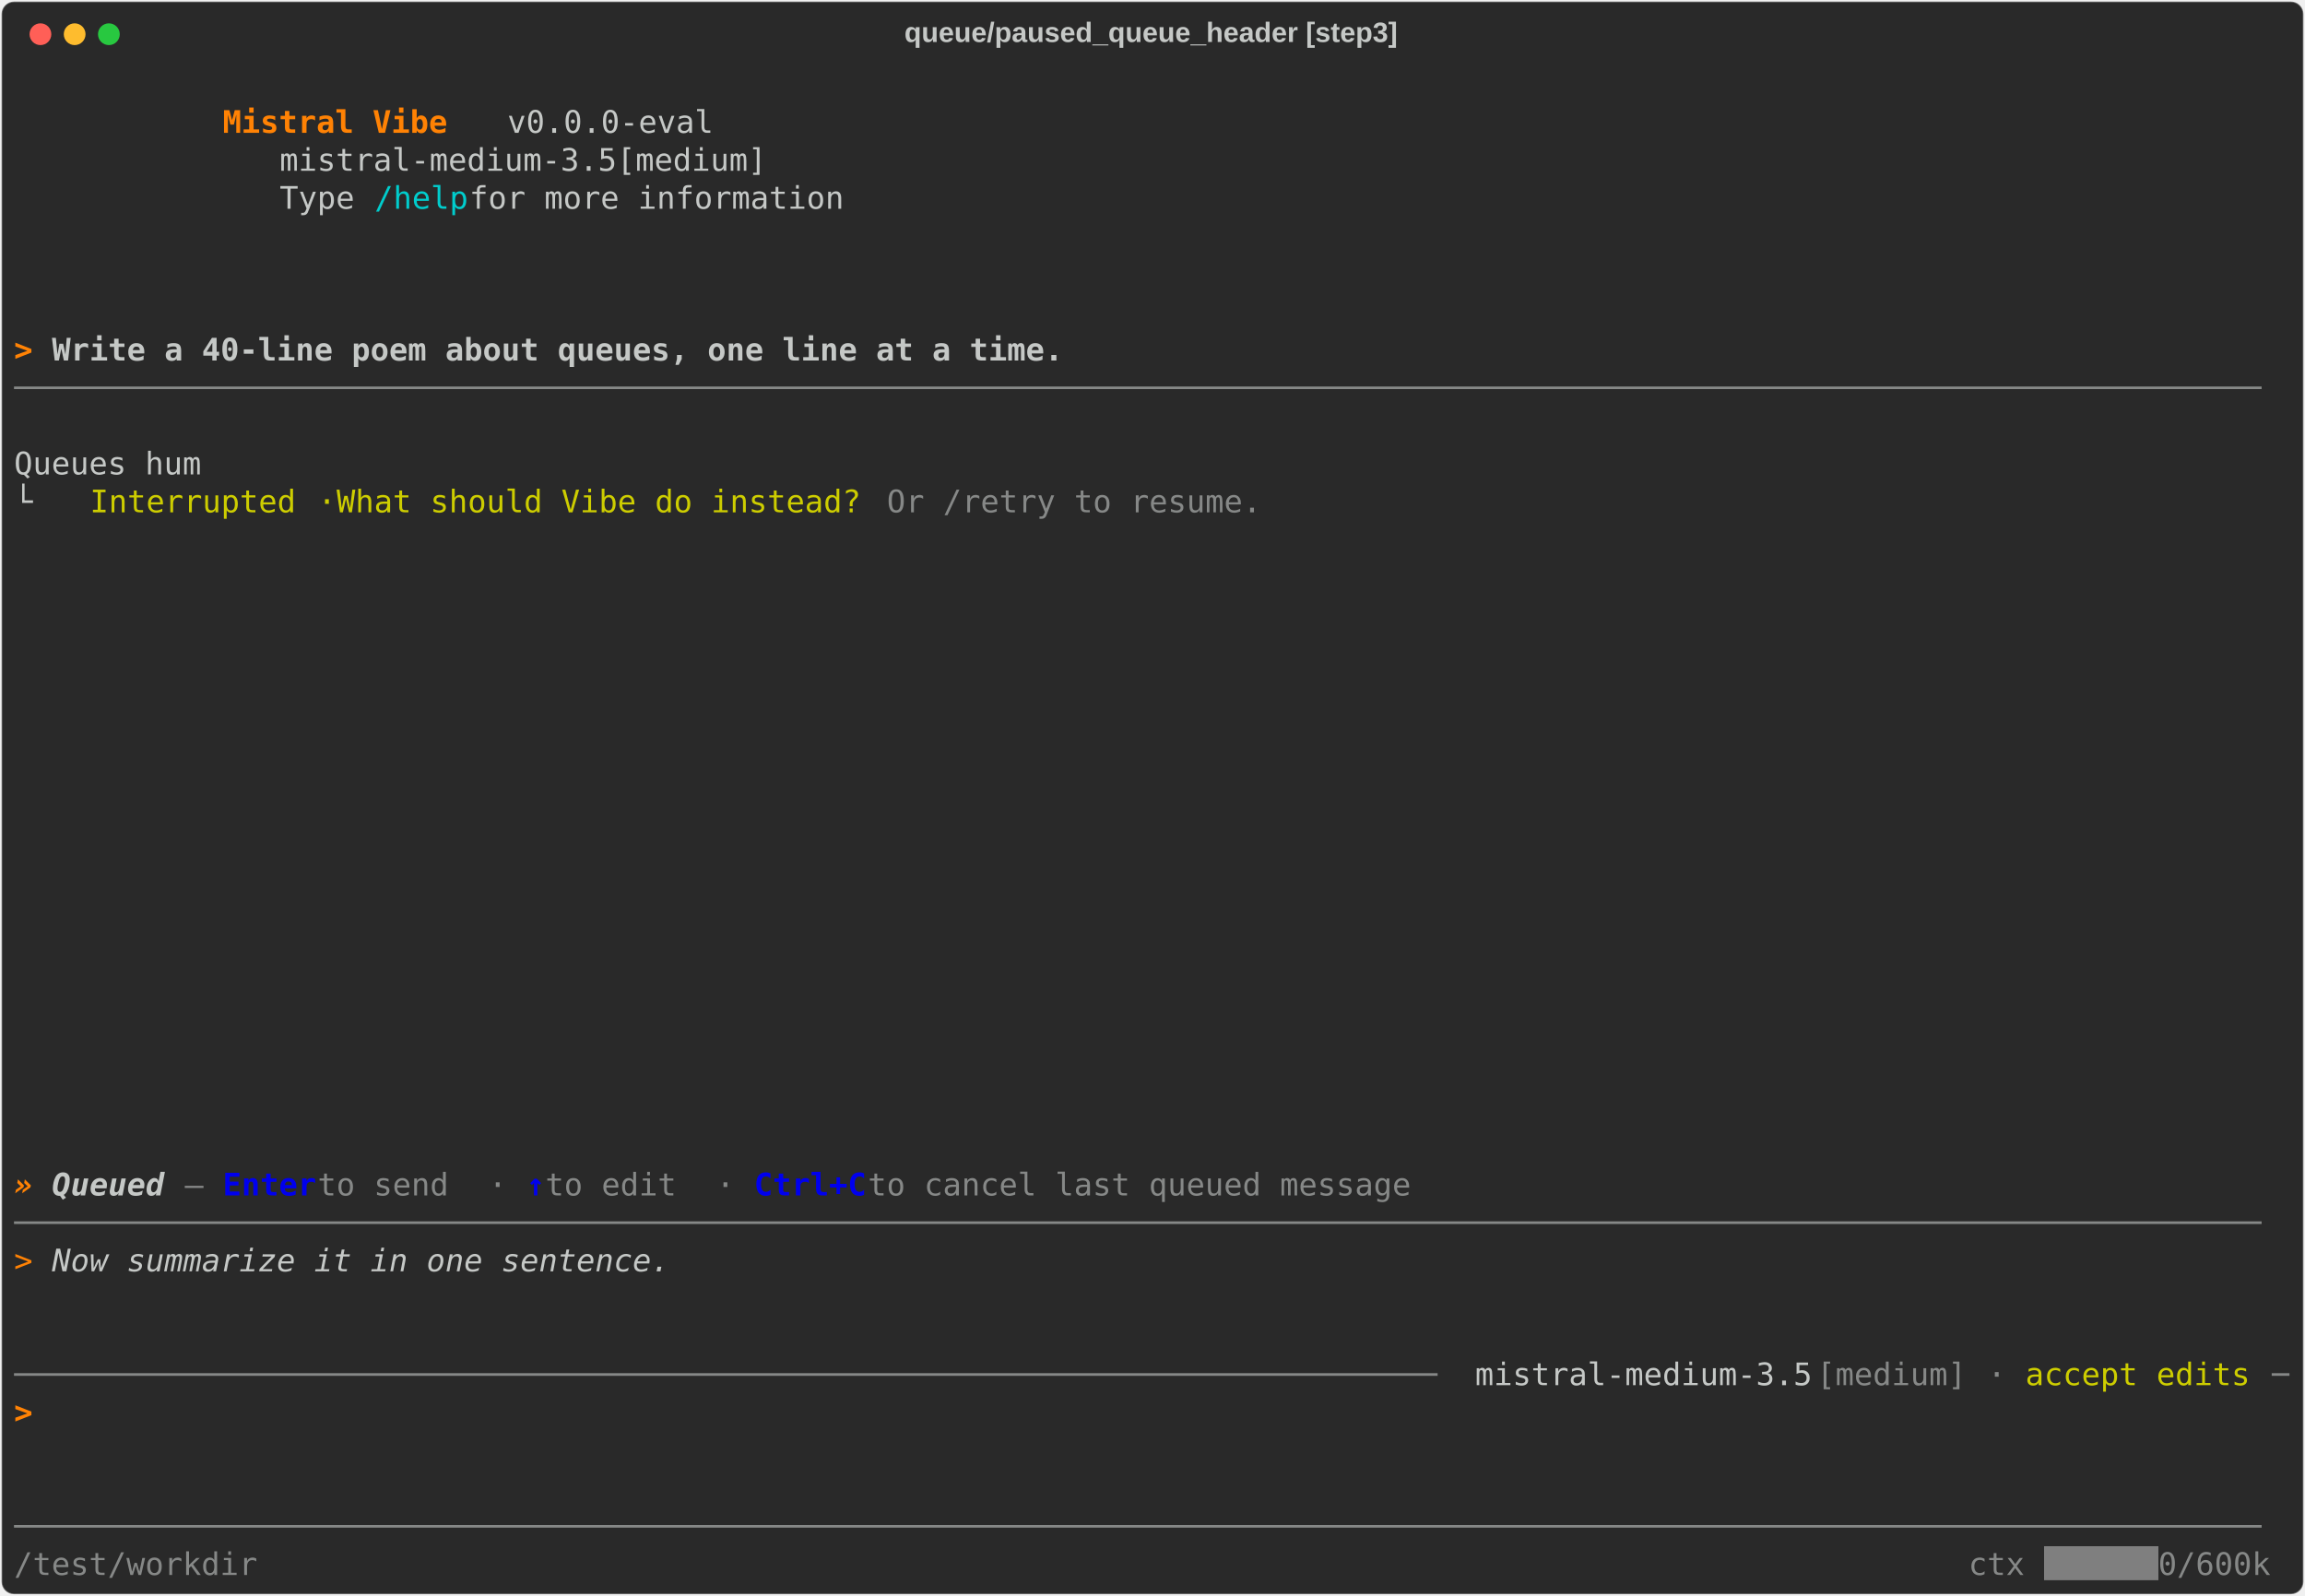
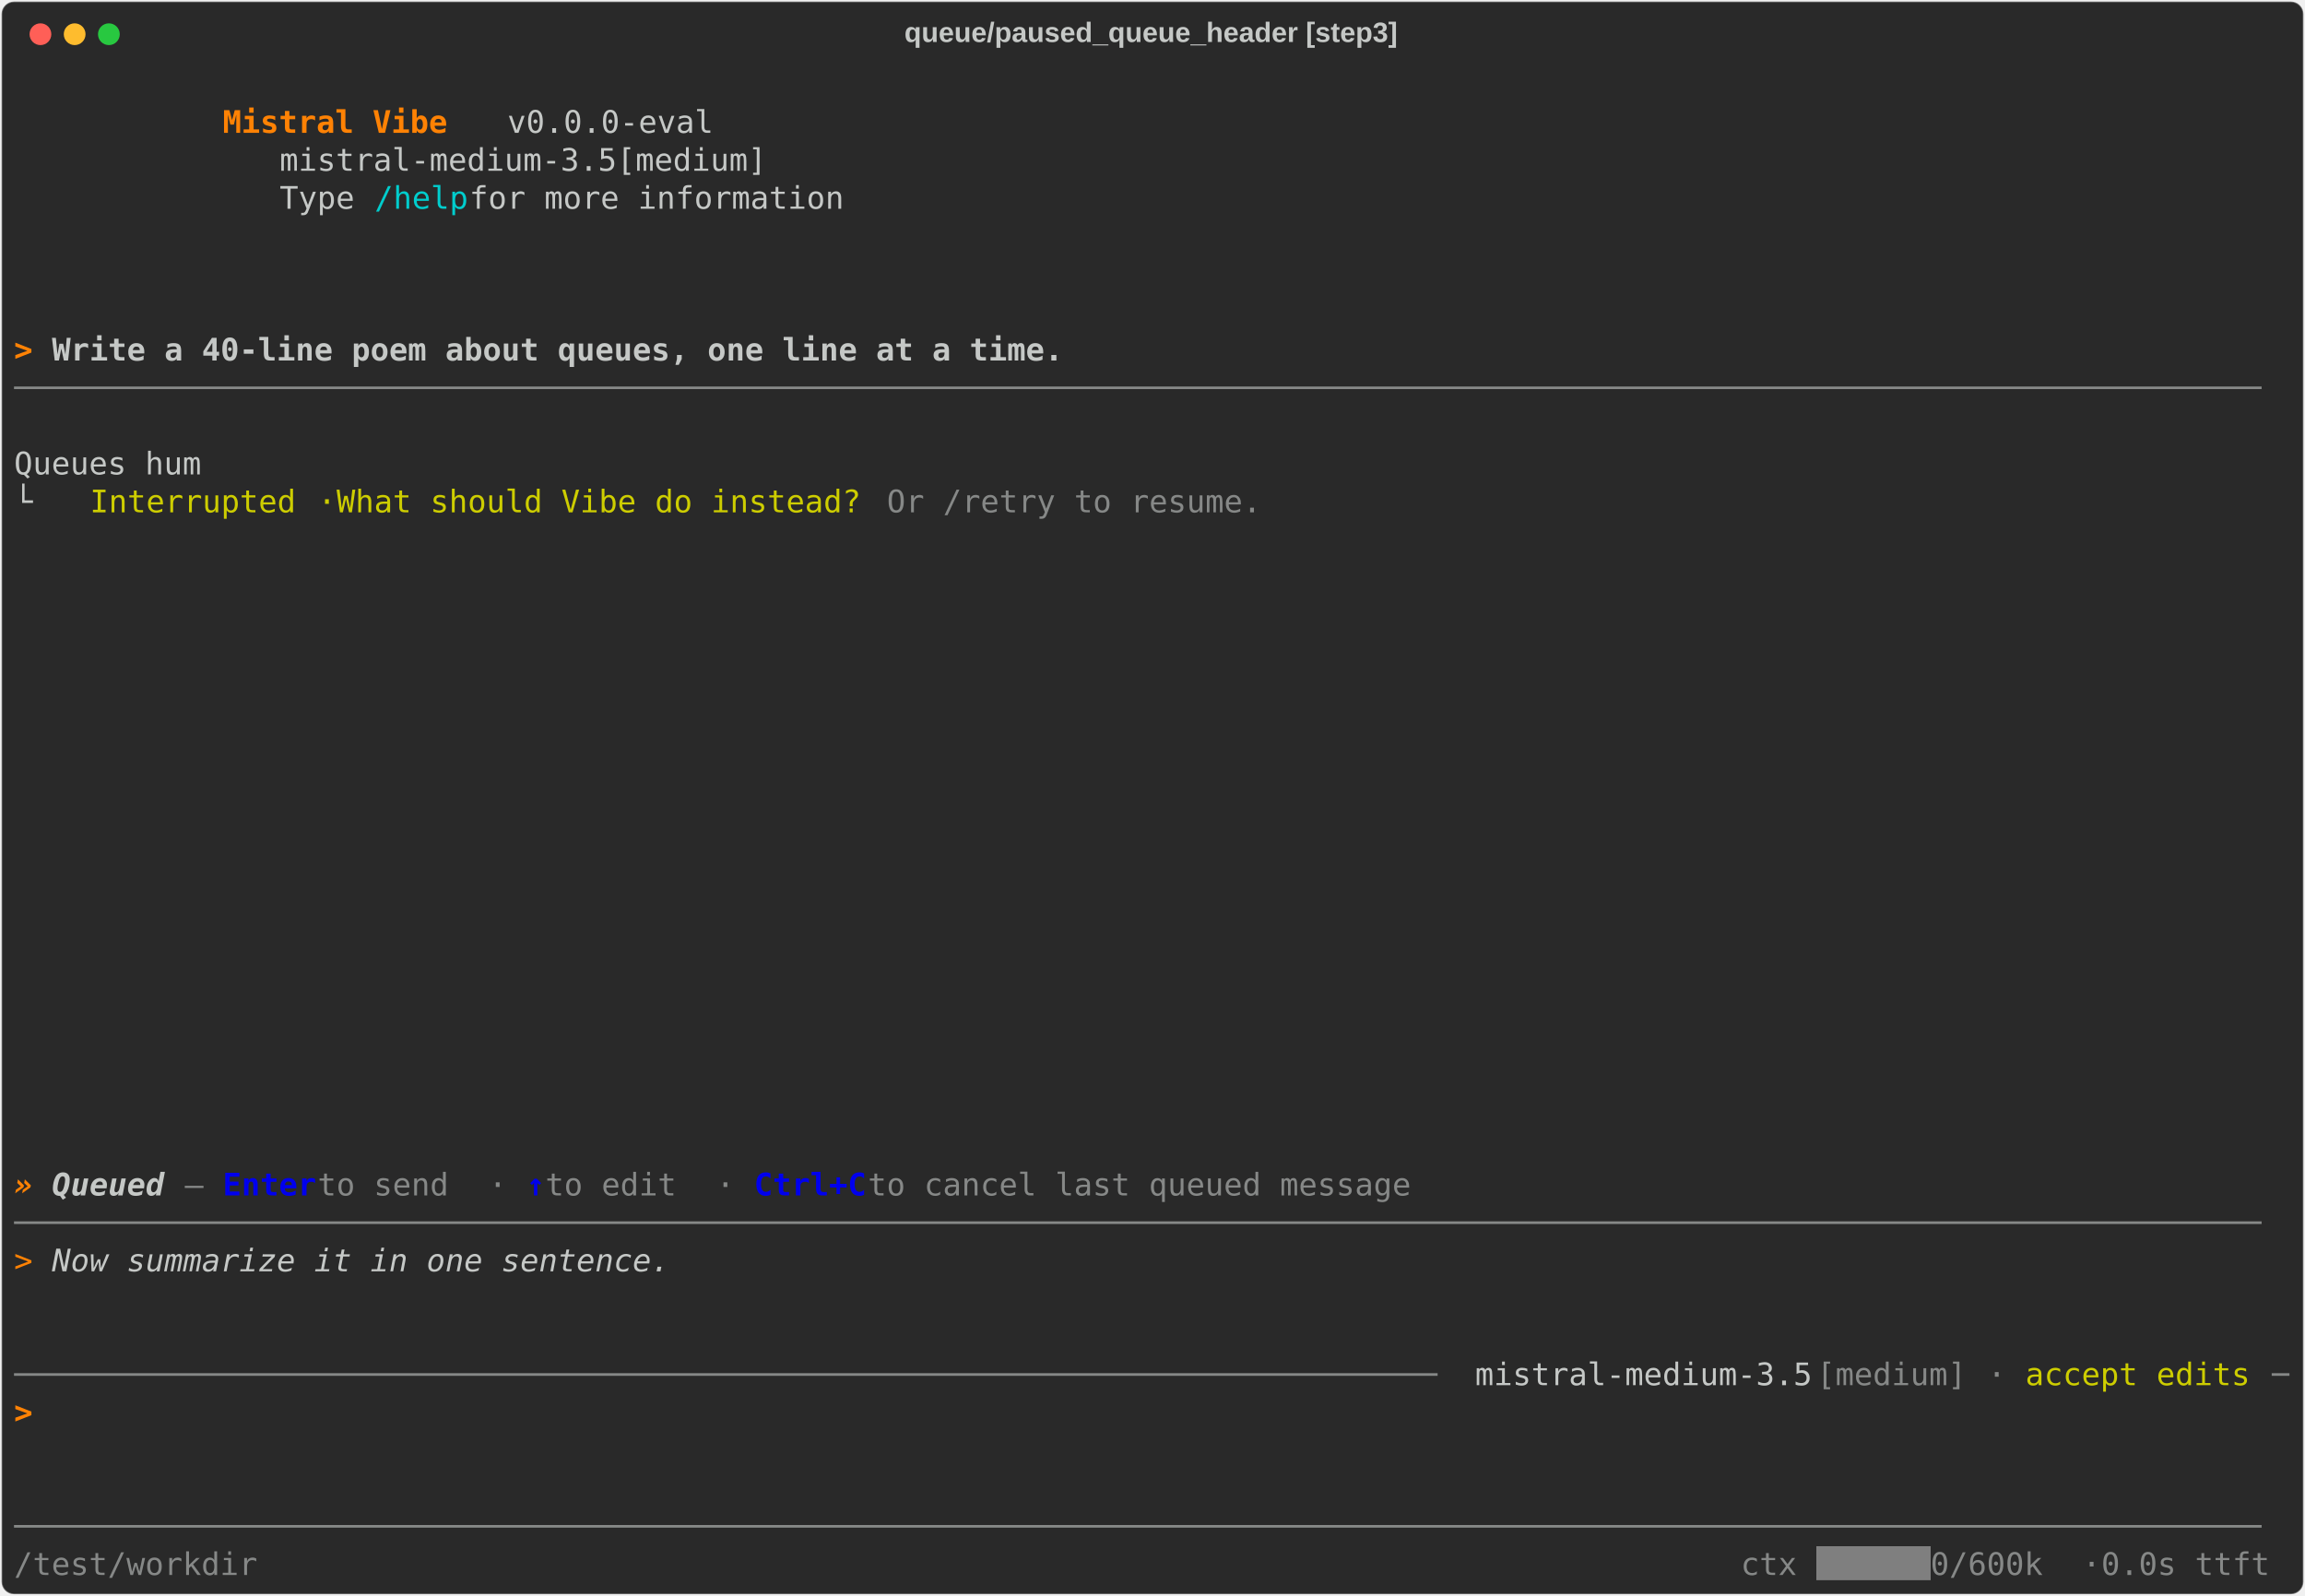
<svg xmlns="http://www.w3.org/2000/svg" class="rich-terminal" viewBox="0 0 1482 1026.0">
  <style>

    @font-face {
        font-family: "Fira Code";
        src: local("FiraCode-Regular"),
                url("https://cdnjs.cloudflare.com/ajax/libs/firacode/6.2.0/woff2/FiraCode-Regular.woff2") format("woff2"),
                url("https://cdnjs.cloudflare.com/ajax/libs/firacode/6.2.0/woff/FiraCode-Regular.woff") format("woff");
        font-style: normal;
        font-weight: 400;
    }
    @font-face {
        font-family: "Fira Code";
        src: local("FiraCode-Bold"),
                url("https://cdnjs.cloudflare.com/ajax/libs/firacode/6.2.0/woff2/FiraCode-Bold.woff2") format("woff2"),
                url("https://cdnjs.cloudflare.com/ajax/libs/firacode/6.2.0/woff/FiraCode-Bold.woff") format("woff");
        font-style: bold;
        font-weight: 700;
    }

    .vibe-matrix {
        font-family: Fira Code, monospace;
        font-size: 20px;
        line-height: 24.4px;
        font-variant-east-asian: full-width;
    }

    .vibe-title {
        font-size: 18px;
        font-weight: bold;
        font-family: arial;
    }

    .vibe-r1 { fill: #c5c8c6 }
.vibe-r2 { fill: #ff8204;font-weight: bold }
.vibe-r3 { fill: #00cdcd }
.vibe-r4 { fill: #c5c8c6;font-weight: bold }
.vibe-r5 { fill: #868887 }
.vibe-r6 { fill: #cdcd00 }
.vibe-r7 { fill: #ff8204;font-weight: bold;font-style: italic; }
.vibe-r8 { fill: #c5c8c6;font-weight: bold;font-style: italic; }
.vibe-r9 { fill: #0000ee;font-weight: bold }
.vibe-r10 { fill: #ff8204;font-style: italic; }
.vibe-r11 { fill: #c5c8c6;font-style: italic; }
.vibe-r12 { fill: #000000 }
.vibe-r13 { fill: #ffffff }
    </style>
  <defs>
    <clipPath id="vibe-clip-terminal">
      <rect x="0" y="0" width="1463.0" height="975.0" />
    </clipPath>
    <clipPath id="vibe-line-0">
      <rect x="0" y="1.5" width="1464" height="24.65" />
    </clipPath>
    <clipPath id="vibe-line-1">
      <rect x="0" y="25.9" width="1464" height="24.65" />
    </clipPath>
    <clipPath id="vibe-line-2">
      <rect x="0" y="50.3" width="1464" height="24.65" />
    </clipPath>
    <clipPath id="vibe-line-3">
      <rect x="0" y="74.7" width="1464" height="24.65" />
    </clipPath>
    <clipPath id="vibe-line-4">
      <rect x="0" y="99.1" width="1464" height="24.65" />
    </clipPath>
    <clipPath id="vibe-line-5">
      <rect x="0" y="123.5" width="1464" height="24.65" />
    </clipPath>
    <clipPath id="vibe-line-6">
      <rect x="0" y="147.9" width="1464" height="24.65" />
    </clipPath>
    <clipPath id="vibe-line-7">
      <rect x="0" y="172.3" width="1464" height="24.65" />
    </clipPath>
    <clipPath id="vibe-line-8">
      <rect x="0" y="196.7" width="1464" height="24.65" />
    </clipPath>
    <clipPath id="vibe-line-9">
      <rect x="0" y="221.1" width="1464" height="24.65" />
    </clipPath>
    <clipPath id="vibe-line-10">
      <rect x="0" y="245.5" width="1464" height="24.65" />
    </clipPath>
    <clipPath id="vibe-line-11">
      <rect x="0" y="269.9" width="1464" height="24.65" />
    </clipPath>
    <clipPath id="vibe-line-12">
      <rect x="0" y="294.3" width="1464" height="24.65" />
    </clipPath>
    <clipPath id="vibe-line-13">
      <rect x="0" y="318.7" width="1464" height="24.65" />
    </clipPath>
    <clipPath id="vibe-line-14">
      <rect x="0" y="343.1" width="1464" height="24.65" />
    </clipPath>
    <clipPath id="vibe-line-15">
      <rect x="0" y="367.5" width="1464" height="24.65" />
    </clipPath>
    <clipPath id="vibe-line-16">
      <rect x="0" y="391.9" width="1464" height="24.65" />
    </clipPath>
    <clipPath id="vibe-line-17">
      <rect x="0" y="416.3" width="1464" height="24.65" />
    </clipPath>
    <clipPath id="vibe-line-18">
      <rect x="0" y="440.7" width="1464" height="24.65" />
    </clipPath>
    <clipPath id="vibe-line-19">
      <rect x="0" y="465.1" width="1464" height="24.65" />
    </clipPath>
    <clipPath id="vibe-line-20">
      <rect x="0" y="489.5" width="1464" height="24.65" />
    </clipPath>
    <clipPath id="vibe-line-21">
      <rect x="0" y="513.9" width="1464" height="24.65" />
    </clipPath>
    <clipPath id="vibe-line-22">
      <rect x="0" y="538.3" width="1464" height="24.65" />
    </clipPath>
    <clipPath id="vibe-line-23">
      <rect x="0" y="562.7" width="1464" height="24.65" />
    </clipPath>
    <clipPath id="vibe-line-24">
      <rect x="0" y="587.1" width="1464" height="24.65" />
    </clipPath>
    <clipPath id="vibe-line-25">
      <rect x="0" y="611.5" width="1464" height="24.65" />
    </clipPath>
    <clipPath id="vibe-line-26">
      <rect x="0" y="635.9" width="1464" height="24.65" />
    </clipPath>
    <clipPath id="vibe-line-27">
      <rect x="0" y="660.3" width="1464" height="24.65" />
    </clipPath>
    <clipPath id="vibe-line-28">
      <rect x="0" y="684.7" width="1464" height="24.65" />
    </clipPath>
    <clipPath id="vibe-line-29">
      <rect x="0" y="709.1" width="1464" height="24.65" />
    </clipPath>
    <clipPath id="vibe-line-30">
      <rect x="0" y="733.5" width="1464" height="24.65" />
    </clipPath>
    <clipPath id="vibe-line-31">
      <rect x="0" y="757.9" width="1464" height="24.65" />
    </clipPath>
    <clipPath id="vibe-line-32">
      <rect x="0" y="782.3" width="1464" height="24.65" />
    </clipPath>
    <clipPath id="vibe-line-33">
      <rect x="0" y="806.7" width="1464" height="24.65" />
    </clipPath>
    <clipPath id="vibe-line-34">
      <rect x="0" y="831.1" width="1464" height="24.65" />
    </clipPath>
    <clipPath id="vibe-line-35">
      <rect x="0" y="855.5" width="1464" height="24.65" />
    </clipPath>
    <clipPath id="vibe-line-36">
      <rect x="0" y="879.9" width="1464" height="24.65" />
    </clipPath>
    <clipPath id="vibe-line-37">
      <rect x="0" y="904.3" width="1464" height="24.65" />
    </clipPath>
    <clipPath id="vibe-line-38">
      <rect x="0" y="928.7" width="1464" height="24.65" />
    </clipPath>
  </defs>
  <rect fill="#292929" stroke="rgba(255,255,255,0.35)" stroke-width="1" x="1" y="1" width="1480" height="1024" rx="8" />
  <text class="vibe-title" fill="#c5c8c6" text-anchor="middle" x="740" y="27">queue/paused_queue_header [step3]</text>
  <g transform="translate(26,22)">
    <circle cx="0" cy="0" r="7" fill="#ff5f57" />
    <circle cx="22" cy="0" r="7" fill="#febc2e" />
    <circle cx="44" cy="0" r="7" fill="#28c840" />
  </g>
  <g transform="translate(9, 41)" clip-path="url(#vibe-clip-terminal)">
-     <rect fill="#7f7f7f" x="1305.4" y="953.1" width="73.2" height="24.65" shape-rendering="crispEdges" />
+     <rect fill="#7f7f7f" x="1159" y="953.1" width="73.2" height="24.65" shape-rendering="crispEdges" />
    <g class="vibe-matrix">
      <text class="vibe-r1" x="1464" y="20" textLength="12.2" clip-path="url(#vibe-line-0)">
</text>
      <text class="vibe-r2" x="134.2 146.4 158.6 170.8 183 195.2 207.4 219.6 231.8 244 256.2 268.4 280.6 292.8 305" y="44.4" clip-path="url(#vibe-line-1)" style="font-variant-ligatures:none;font-kerning:none">   Mistral Vibe</text>
      <text class="vibe-r1" x="317.2 329.4 341.6 353.8 366 378.2 390.4 402.6 414.8 427 439.2 451.4 463.6 475.8 488 500.2 512.4 524.6 536.8 549 561.2 573.4 585.6 597.8 610 622.2 634.4 646.6 658.8 671 683.2 695.4 707.6 719.8 732 744.2 756.4 768.6 780.8 793 805.2 817.4 829.6 841.8 854 866.2 878.4 890.6 902.8 915 927.2 939.4 951.6 963.8 976 988.2 1000.4 1012.6 1024.8 1037 1049.2 1061.4 1073.6 1085.8 1098 1110.2 1122.4 1134.6 1146.8 1159 1171.2 1183.4 1195.6 1207.8 1220 1232.2 1244.4 1256.6 1268.8 1281 1293.2 1305.4 1317.6 1329.8 1342 1354.2 1366.4 1378.6 1390.8 1403 1415.2 1427.4 1439.6 1451.8" y="44.4" clip-path="url(#vibe-line-1)" style="font-variant-ligatures:none;font-kerning:none"> v0.0.0-eval                                                                                  </text>
      <text class="vibe-r1" x="1464" y="44.4" textLength="12.2" clip-path="url(#vibe-line-1)">
</text>
      <text class="vibe-r1" x="170.8 183 195.2 207.4 219.6 231.8 244 256.2 268.4 280.6 292.8 305 317.2 329.4 341.6 353.8 366 378.2 390.4 402.6 414.8 427 439.2 451.4 463.6 475.8 488 500.2 512.4 524.6 536.8 549 561.2 573.4 585.6 597.8 610 622.2 634.4 646.6 658.8 671 683.2 695.4 707.6 719.8 732 744.2 756.4 768.6 780.8 793 805.2 817.4 829.6 841.8 854 866.2 878.4 890.6 902.8 915 927.2 939.4 951.6 963.8 976 988.2 1000.4 1012.6 1024.8 1037 1049.2 1061.4 1073.6 1085.8 1098 1110.2 1122.4 1134.6 1146.8 1159 1171.2 1183.4 1195.6 1207.8 1220 1232.2 1244.4 1256.6 1268.8 1281 1293.2 1305.4 1317.6 1329.8 1342 1354.2 1366.4 1378.6 1390.8 1403 1415.2 1427.4 1439.6 1451.8" y="68.8" clip-path="url(#vibe-line-2)" style="font-variant-ligatures:none;font-kerning:none">mistral-medium-3.5[medium]                                                                                </text>
      <text class="vibe-r1" x="1464" y="68.8" textLength="12.2" clip-path="url(#vibe-line-2)">
</text>
      <text class="vibe-r1" x="170.8 183 195.2 207.4 219.6" y="93.2" clip-path="url(#vibe-line-3)" style="font-variant-ligatures:none;font-kerning:none">Type </text>
      <text class="vibe-r3" x="231.8 244 256.2 268.4 280.6" y="93.2" clip-path="url(#vibe-line-3)" style="font-variant-ligatures:none;font-kerning:none">/help</text>
      <text class="vibe-r1" x="292.8 305 317.2 329.4 341.6 353.8 366 378.2 390.4 402.6 414.8 427 439.2 451.4 463.6 475.8 488 500.2 512.4 524.6 536.8 549 561.2 573.4 585.6 597.8 610 622.2 634.4 646.6 658.8 671 683.2 695.4 707.6 719.8 732 744.2 756.4 768.6 780.8 793 805.2 817.4 829.6 841.8 854 866.2 878.4 890.6 902.8 915 927.2 939.4 951.6 963.8 976 988.2 1000.4 1012.6 1024.8 1037 1049.2 1061.4 1073.6 1085.8 1098 1110.2 1122.4 1134.6 1146.8 1159 1171.2 1183.4 1195.6 1207.8 1220 1232.2 1244.4 1256.6 1268.8 1281 1293.2 1305.4 1317.6 1329.8 1342 1354.2 1366.4 1378.6 1390.8 1403 1415.2 1427.4 1439.6 1451.8" y="93.2" clip-path="url(#vibe-line-3)" style="font-variant-ligatures:none;font-kerning:none"> for more information                                                                           </text>
      <text class="vibe-r1" x="1464" y="93.2" textLength="12.2" clip-path="url(#vibe-line-3)">
</text>
      <text class="vibe-r1" x="1464" y="117.6" textLength="12.2" clip-path="url(#vibe-line-4)">
</text>
      <text class="vibe-r1" x="1464" y="142" textLength="12.2" clip-path="url(#vibe-line-5)">
</text>
      <text class="vibe-r1" x="1464" y="166.4" textLength="12.2" clip-path="url(#vibe-line-6)">
</text>
      <text class="vibe-r2" x="0 12.2" y="190.8" clip-path="url(#vibe-line-7)" style="font-variant-ligatures:none;font-kerning:none">&gt; </text>
      <text class="vibe-r4" x="24.4 36.6 48.8 61 73.2 85.4 97.6 109.8 122 134.2 146.4 158.6 170.8 183 195.2 207.4 219.6 231.8 244 256.2 268.4 280.6 292.8 305 317.2 329.4 341.6 353.8 366 378.2 390.4 402.6 414.8 427 439.2 451.4 463.6 475.8 488 500.2 512.4 524.6 536.8 549 561.2 573.4 585.6 597.8 610 622.2 634.4 646.6 658.8 671" y="190.8" clip-path="url(#vibe-line-7)" style="font-variant-ligatures:none;font-kerning:none">Write a 40-line poem about queues, one line at a time.</text>
      <text class="vibe-r1" x="1464" y="190.8" textLength="12.2" clip-path="url(#vibe-line-7)">
</text>
      <text class="vibe-r5" x="0 12.2 24.4 36.6 48.8 61 73.2 85.4 97.6 109.8 122 134.2 146.4 158.6 170.8 183 195.2 207.4 219.6 231.8 244 256.2 268.4 280.6 292.8 305 317.2 329.4 341.6 353.8 366 378.2 390.4 402.6 414.8 427 439.2 451.4 463.6 475.8 488 500.2 512.4 524.6 536.8 549 561.2 573.4 585.6 597.8 610 622.2 634.4 646.6 658.8 671 683.2 695.4 707.6 719.8 732 744.2 756.4 768.6 780.8 793 805.2 817.4 829.6 841.8 854 866.2 878.4 890.6 902.8 915 927.2 939.4 951.6 963.8 976 988.2 1000.4 1012.6 1024.8 1037 1049.2 1061.4 1073.6 1085.8 1098 1110.2 1122.4 1134.6 1146.8 1159 1171.2 1183.4 1195.6 1207.8 1220 1232.2 1244.4 1256.6 1268.8 1281 1293.2 1305.4 1317.6 1329.8 1342 1354.2 1366.4 1378.6 1390.8 1403 1415.2 1427.4 1439.6 1451.8" y="215.2" clip-path="url(#vibe-line-8)" style="font-variant-ligatures:none;font-kerning:none">────────────────────────────────────────────────────────────────────────────────────────────────────────────────────────</text>
      <text class="vibe-r1" x="1464" y="215.2" textLength="12.2" clip-path="url(#vibe-line-8)">
</text>
      <text class="vibe-r1" x="1464" y="239.6" textLength="12.2" clip-path="url(#vibe-line-9)">
</text>
      <text class="vibe-r1" x="0 12.2 24.4 36.6 48.8 61 73.2 85.4 97.6 109.8 122 134.2 146.4 158.6 170.8 183 195.2 207.4 219.6 231.8 244 256.2 268.4 280.6 292.8 305 317.2 329.4 341.6 353.8 366 378.2 390.4 402.6 414.8 427 439.2 451.4 463.6 475.8 488 500.2 512.4 524.6 536.8 549 561.2 573.4 585.6 597.8 610 622.2 634.4 646.6 658.8 671 683.2 695.4 707.6 719.8 732 744.2 756.4 768.6 780.8 793 805.2 817.4 829.6 841.8 854 866.2 878.4 890.6 902.8 915 927.2 939.4 951.6 963.8 976 988.2 1000.4 1012.6 1024.8 1037 1049.2 1061.4 1073.6 1085.8 1098 1110.2 1122.4 1134.6 1146.8 1159 1171.2 1183.4 1195.6 1207.8 1220 1232.2 1244.4 1256.6 1268.8 1281 1293.2 1305.4 1317.6 1329.8 1342 1354.2 1366.4 1378.6 1390.8 1403 1415.2 1427.4 1439.6 1451.8" y="264" clip-path="url(#vibe-line-10)" style="font-variant-ligatures:none;font-kerning:none">  Queues hum                                                                                                            </text>
      <text class="vibe-r1" x="1464" y="264" textLength="12.2" clip-path="url(#vibe-line-10)">
</text>
      <text class="vibe-r1" x="0 12.2 24.4 36.6" y="288.4" clip-path="url(#vibe-line-11)" style="font-variant-ligatures:none;font-kerning:none">  └ </text>
      <text class="vibe-r6" x="48.8 61 73.2 85.4 97.6 109.8 122 134.2 146.4 158.6 170.8 183" y="288.4" clip-path="url(#vibe-line-11)" style="font-variant-ligatures:none;font-kerning:none">Interrupted </text>
      <text class="vibe-r6" x="195.2" y="288.4" textLength="12.2" clip-path="url(#vibe-line-11)">·</text>
      <text class="vibe-r6" x="207.4 219.6 231.8 244 256.2 268.4 280.6 292.8 305 317.2 329.4 341.6 353.8 366 378.2 390.4 402.6 414.8 427 439.2 451.4 463.6 475.8 488 500.2 512.4 524.6 536.8 549" y="288.4" clip-path="url(#vibe-line-11)" style="font-variant-ligatures:none;font-kerning:none"> What should Vibe do instead?</text>
      <text class="vibe-r5" x="561.2 573.4 585.6 597.8 610 622.2 634.4 646.6 658.8 671 683.2 695.4 707.6 719.8 732 744.2 756.4 768.6 780.8 793 805.2" y="288.4" clip-path="url(#vibe-line-11)" style="font-variant-ligatures:none;font-kerning:none"> Or /retry to resume.</text>
      <text class="vibe-r1" x="1464" y="288.4" textLength="12.2" clip-path="url(#vibe-line-11)">
</text>
      <text class="vibe-r1" x="1464" y="312.8" textLength="12.2" clip-path="url(#vibe-line-12)">
</text>
      <text class="vibe-r1" x="1464" y="337.2" textLength="12.2" clip-path="url(#vibe-line-13)">
</text>
      <text class="vibe-r1" x="1464" y="361.6" textLength="12.2" clip-path="url(#vibe-line-14)">
</text>
      <text class="vibe-r1" x="1464" y="386" textLength="12.2" clip-path="url(#vibe-line-15)">
</text>
      <text class="vibe-r1" x="1464" y="410.4" textLength="12.2" clip-path="url(#vibe-line-16)">
</text>
      <text class="vibe-r1" x="1464" y="434.8" textLength="12.2" clip-path="url(#vibe-line-17)">
</text>
      <text class="vibe-r1" x="1464" y="459.2" textLength="12.2" clip-path="url(#vibe-line-18)">
</text>
      <text class="vibe-r1" x="1464" y="483.6" textLength="12.2" clip-path="url(#vibe-line-19)">
</text>
      <text class="vibe-r1" x="1464" y="508" textLength="12.2" clip-path="url(#vibe-line-20)">
</text>
      <text class="vibe-r1" x="1464" y="532.4" textLength="12.2" clip-path="url(#vibe-line-21)">
</text>
      <text class="vibe-r1" x="1464" y="556.8" textLength="12.2" clip-path="url(#vibe-line-22)">
</text>
      <text class="vibe-r1" x="1464" y="581.2" textLength="12.2" clip-path="url(#vibe-line-23)">
</text>
      <text class="vibe-r1" x="1464" y="605.6" textLength="12.2" clip-path="url(#vibe-line-24)">
</text>
      <text class="vibe-r1" x="1464" y="630" textLength="12.2" clip-path="url(#vibe-line-25)">
</text>
      <text class="vibe-r1" x="1464" y="654.4" textLength="12.2" clip-path="url(#vibe-line-26)">
</text>
      <text class="vibe-r1" x="1464" y="678.8" textLength="12.2" clip-path="url(#vibe-line-27)">
</text>
      <text class="vibe-r1" x="1464" y="703.2" textLength="12.2" clip-path="url(#vibe-line-28)">
</text>
      <text class="vibe-r7" x="0" y="727.6" textLength="12.2" clip-path="url(#vibe-line-29)">»</text>
      <text class="vibe-r8" x="24.4 36.6 48.8 61 73.2 85.4" y="727.6" clip-path="url(#vibe-line-29)" style="font-variant-ligatures:none;font-kerning:none">Queued</text>
      <text class="vibe-r5" x="109.8" y="727.6" textLength="12.2" clip-path="url(#vibe-line-29)">—</text>
      <text class="vibe-r9" x="134.2 146.4 158.6 170.8 183" y="727.6" clip-path="url(#vibe-line-29)" style="font-variant-ligatures:none;font-kerning:none">Enter</text>
      <text class="vibe-r5" x="195.2 207.4 219.6 231.8 244 256.2 268.4 280.6 292.8" y="727.6" clip-path="url(#vibe-line-29)" style="font-variant-ligatures:none;font-kerning:none"> to send </text>
      <text class="vibe-r5" x="305" y="727.6" textLength="12.2" clip-path="url(#vibe-line-29)">·</text>
      <text class="vibe-r9" x="329.4" y="727.6" textLength="12.2" clip-path="url(#vibe-line-29)">↑</text>
      <text class="vibe-r5" x="341.6 353.8 366 378.2 390.4 402.6 414.8 427 439.2" y="727.6" clip-path="url(#vibe-line-29)" style="font-variant-ligatures:none;font-kerning:none"> to edit </text>
      <text class="vibe-r5" x="451.4" y="727.6" textLength="12.2" clip-path="url(#vibe-line-29)">·</text>
      <text class="vibe-r9" x="475.8 488 500.2 512.4 524.6 536.8" y="727.6" clip-path="url(#vibe-line-29)" style="font-variant-ligatures:none;font-kerning:none">Ctrl+C</text>
      <text class="vibe-r5" x="549 561.2 573.4 585.6 597.8 610 622.2 634.4 646.6 658.8 671 683.2 695.4 707.6 719.8 732 744.2 756.4 768.6 780.8 793 805.2 817.4 829.6 841.8 854 866.2 878.4 890.6 902.8" y="727.6" clip-path="url(#vibe-line-29)" style="font-variant-ligatures:none;font-kerning:none"> to cancel last queued message</text>
      <text class="vibe-r1" x="1464" y="727.6" textLength="12.2" clip-path="url(#vibe-line-29)">
</text>
      <text class="vibe-r5" x="0 12.2 24.4 36.6 48.8 61 73.2 85.4 97.6 109.8 122 134.2 146.4 158.6 170.8 183 195.2 207.4 219.6 231.8 244 256.2 268.4 280.6 292.8 305 317.2 329.4 341.6 353.8 366 378.2 390.4 402.6 414.8 427 439.2 451.4 463.6 475.8 488 500.2 512.4 524.6 536.8 549 561.2 573.4 585.6 597.8 610 622.2 634.4 646.6 658.8 671 683.2 695.4 707.6 719.8 732 744.2 756.4 768.6 780.8 793 805.2 817.4 829.6 841.8 854 866.2 878.4 890.6 902.8 915 927.2 939.4 951.6 963.8 976 988.2 1000.4 1012.6 1024.8 1037 1049.2 1061.4 1073.6 1085.8 1098 1110.2 1122.4 1134.6 1146.8 1159 1171.2 1183.4 1195.6 1207.8 1220 1232.2 1244.4 1256.6 1268.8 1281 1293.2 1305.4 1317.6 1329.8 1342 1354.2 1366.4 1378.6 1390.8 1403 1415.2 1427.4 1439.6 1451.8" y="752" clip-path="url(#vibe-line-30)" style="font-variant-ligatures:none;font-kerning:none">────────────────────────────────────────────────────────────────────────────────────────────────────────────────────────</text>
      <text class="vibe-r1" x="1464" y="752" textLength="12.2" clip-path="url(#vibe-line-30)">
</text>
      <text class="vibe-r10" x="0 12.2" y="776.4" clip-path="url(#vibe-line-31)" style="font-variant-ligatures:none;font-kerning:none">&gt; </text>
      <text class="vibe-r11" x="24.4 36.6 48.8 61 73.2 85.4 97.6 109.8 122 134.2 146.4 158.6 170.8 183 195.2 207.4 219.6 231.8 244 256.2 268.4 280.6 292.8 305 317.2 329.4 341.6 353.8 366 378.2 390.4 402.6 414.8" y="776.4" clip-path="url(#vibe-line-31)" style="font-variant-ligatures:none;font-kerning:none">Now summarize it in one sentence.</text>
      <text class="vibe-r1" x="1464" y="776.4" textLength="12.2" clip-path="url(#vibe-line-31)">
</text>
      <text class="vibe-r1" x="1464" y="800.8" textLength="12.2" clip-path="url(#vibe-line-32)">
</text>
      <text class="vibe-r1" x="1464" y="825.2" textLength="12.2" clip-path="url(#vibe-line-33)">
</text>
      <text class="vibe-r5" x="0 12.2 24.4 36.6 48.8 61 73.2 85.4 97.6 109.8 122 134.2 146.4 158.6 170.8 183 195.2 207.4 219.6 231.8 244 256.2 268.4 280.6 292.8 305 317.2 329.4 341.6 353.8 366 378.2 390.4 402.6 414.8 427 439.2 451.4 463.6 475.8 488 500.2 512.4 524.6 536.8 549 561.2 573.4 585.6 597.8 610 622.2 634.4 646.6 658.8 671 683.2 695.4 707.6 719.8 732 744.2 756.4 768.6 780.8 793 805.2 817.4 829.6 841.8 854 866.2 878.4 890.6 902.8 915 927.2" y="849.6" clip-path="url(#vibe-line-34)" style="font-variant-ligatures:none;font-kerning:none">──────────────────────────────────────────────────────────────────────────── </text>
      <text class="vibe-r1" x="939.4 951.6 963.8 976 988.2 1000.4 1012.6 1024.8 1037 1049.2 1061.4 1073.6 1085.8 1098 1110.2 1122.4 1134.6 1146.8" y="849.6" clip-path="url(#vibe-line-34)" style="font-variant-ligatures:none;font-kerning:none">mistral-medium-3.5</text>
      <text class="vibe-r5" x="1159 1171.2 1183.4 1195.6 1207.8 1220 1232.2 1244.4 1256.6" y="849.6" clip-path="url(#vibe-line-34)" style="font-variant-ligatures:none;font-kerning:none">[medium] </text>
      <text class="vibe-r5" x="1268.8" y="849.6" textLength="12.2" clip-path="url(#vibe-line-34)">·</text>
      <text class="vibe-r6" x="1293.2 1305.4 1317.6 1329.8 1342 1354.2 1366.4 1378.6 1390.8 1403 1415.2 1427.4 1439.6" y="849.6" clip-path="url(#vibe-line-34)" style="font-variant-ligatures:none;font-kerning:none">accept edits </text>
      <text class="vibe-r5" x="1451.8" y="849.6" textLength="12.2" clip-path="url(#vibe-line-34)">─</text>
      <text class="vibe-r1" x="1464" y="849.6" textLength="12.2" clip-path="url(#vibe-line-34)">
</text>
      <text class="vibe-r2" x="0 12.2" y="874" clip-path="url(#vibe-line-35)" style="font-variant-ligatures:none;font-kerning:none">&gt; </text>
      <text class="vibe-r1" x="1464" y="874" textLength="12.2" clip-path="url(#vibe-line-35)">
</text>
      <text class="vibe-r1" x="1464" y="898.4" textLength="12.2" clip-path="url(#vibe-line-36)">
</text>
      <text class="vibe-r1" x="1464" y="922.8" textLength="12.2" clip-path="url(#vibe-line-37)">
</text>
      <text class="vibe-r5" x="0 12.2 24.4 36.6 48.8 61 73.2 85.4 97.6 109.8 122 134.2 146.4 158.6 170.8 183 195.2 207.4 219.6 231.8 244 256.2 268.4 280.6 292.8 305 317.2 329.4 341.6 353.8 366 378.2 390.4 402.6 414.8 427 439.2 451.4 463.6 475.8 488 500.2 512.4 524.6 536.8 549 561.2 573.4 585.6 597.8 610 622.2 634.4 646.6 658.8 671 683.2 695.4 707.6 719.8 732 744.2 756.4 768.6 780.8 793 805.2 817.4 829.6 841.8 854 866.2 878.4 890.6 902.8 915 927.2 939.4 951.6 963.8 976 988.2 1000.4 1012.6 1024.8 1037 1049.2 1061.4 1073.6 1085.8 1098 1110.2 1122.4 1134.6 1146.8 1159 1171.2 1183.4 1195.6 1207.8 1220 1232.2 1244.4 1256.6 1268.8 1281 1293.2 1305.4 1317.6 1329.8 1342 1354.2 1366.4 1378.6 1390.8 1403 1415.2 1427.4 1439.6 1451.8" y="947.2" clip-path="url(#vibe-line-38)" style="font-variant-ligatures:none;font-kerning:none">────────────────────────────────────────────────────────────────────────────────────────────────────────────────────────</text>
      <text class="vibe-r1" x="1464" y="947.2" textLength="12.2" clip-path="url(#vibe-line-38)">
</text>
      <text class="vibe-r5" x="0 12.2 24.4 36.6 48.8 61 73.2 85.4 97.6 109.8 122 134.2 146.4" y="971.6" clip-path="url(#vibe-line-39)" style="font-variant-ligatures:none;font-kerning:none">/test/workdir</text>
-       <text class="vibe-r5" x="1256.6 1268.8 1281 1293.2" y="971.6" clip-path="url(#vibe-line-39)" style="font-variant-ligatures:none;font-kerning:none">ctx </text>
-       <text class="vibe-r5" x="1378.6 1390.8 1403 1415.2 1427.4 1439.6 1451.8" y="971.6" clip-path="url(#vibe-line-39)" style="font-variant-ligatures:none;font-kerning:none"> 0/600k</text>
+       <text class="vibe-r5" x="1110.2 1122.4 1134.6 1146.8" y="971.6" clip-path="url(#vibe-line-39)" style="font-variant-ligatures:none;font-kerning:none">ctx </text>
+       <text class="vibe-r5" x="1232.2 1244.4 1256.6 1268.8 1281 1293.2 1305.4 1317.6" y="971.6" clip-path="url(#vibe-line-39)" style="font-variant-ligatures:none;font-kerning:none"> 0/600k </text>
+       <text class="vibe-r5" x="1329.8" y="971.6" textLength="12.2" clip-path="url(#vibe-line-39)">·</text>
+       <text class="vibe-r5" x="1342 1354.2 1366.4 1378.6 1390.8 1403 1415.2 1427.4 1439.6 1451.8" y="971.6" clip-path="url(#vibe-line-39)" style="font-variant-ligatures:none;font-kerning:none"> 0.0s ttft</text>
      <text class="vibe-r1" x="1464" y="971.6" textLength="12.2" clip-path="url(#vibe-line-39)">
</text>
    </g>
  </g>
</svg>
